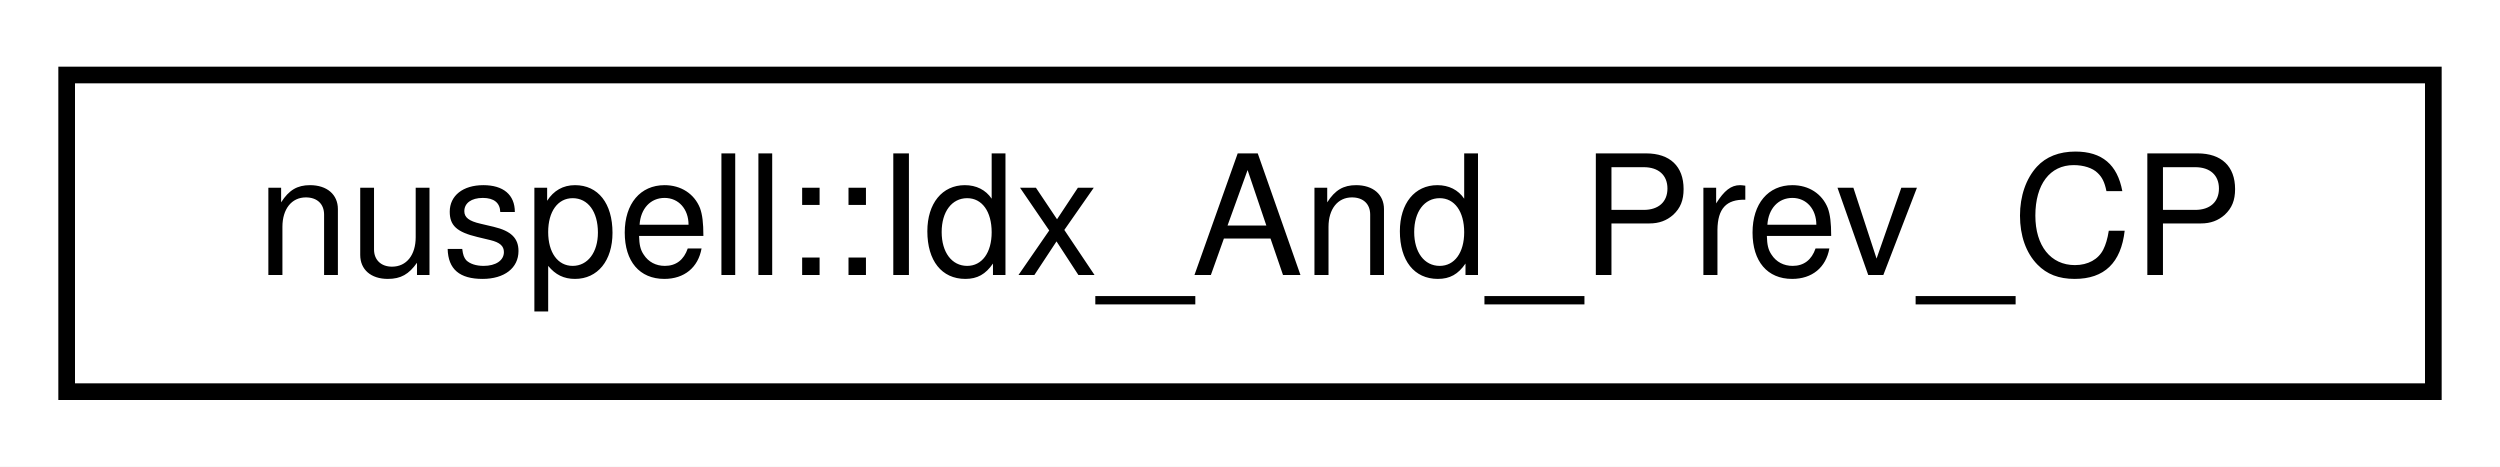
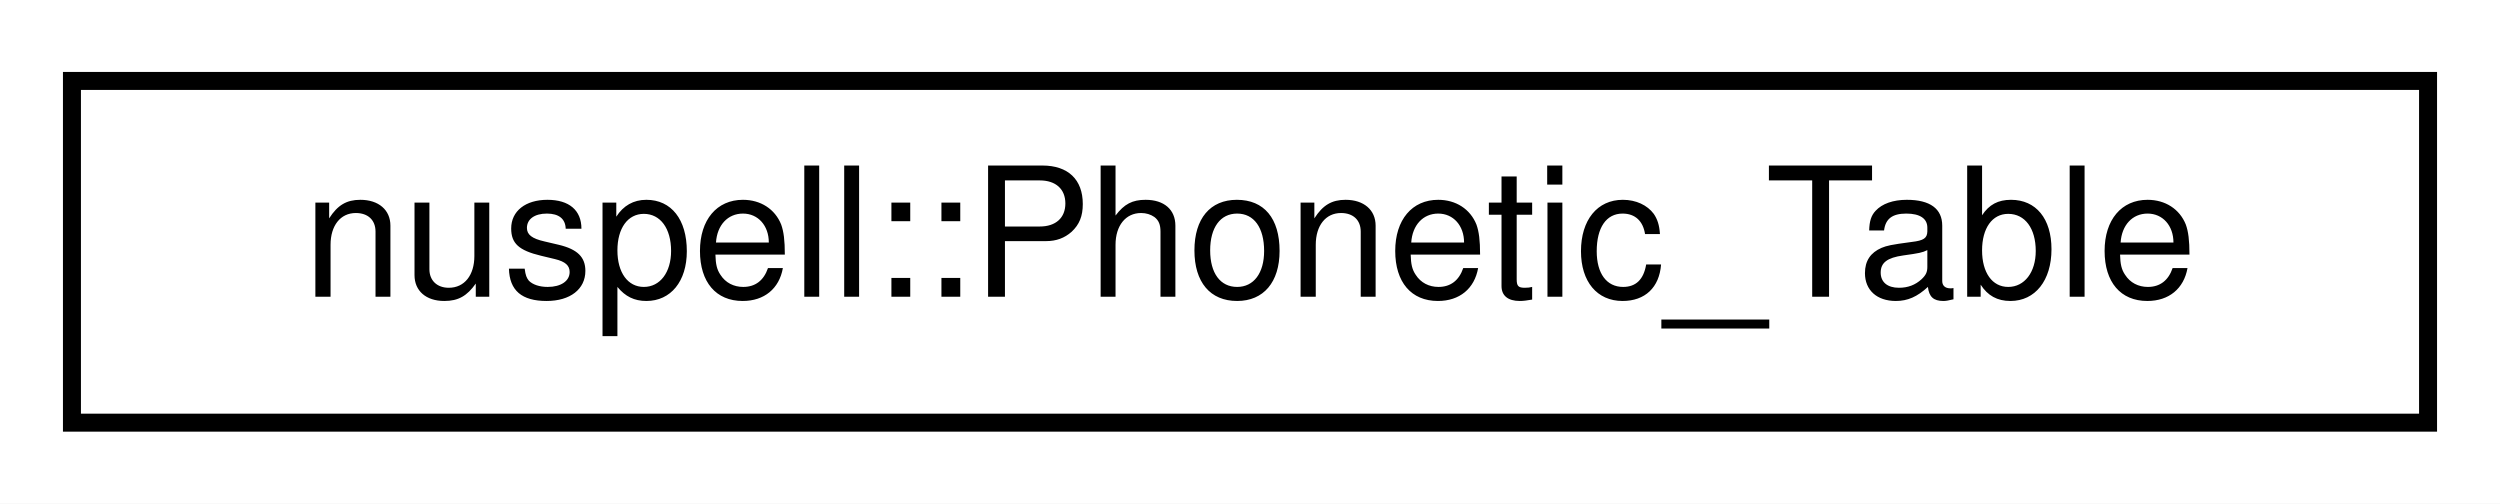
- <svg xmlns="http://www.w3.org/2000/svg" xmlns:xlink="http://www.w3.org/1999/xlink" width="150pt" height="28pt" viewBox="0.00 0.00 150.00 28.00">
+ <svg xmlns="http://www.w3.org/2000/svg" xmlns:xlink="http://www.w3.org/1999/xlink" width="139pt" height="28pt" viewBox="0.00 0.00 139.00 28.00">
  <g id="graph0" class="graph" transform="scale(1 1) rotate(0) translate(4 24)">
-     <polygon fill="white" stroke="transparent" points="-4,4 -4,-24 146,-24 146,4 -4,4" />
+     <polygon fill="white" stroke="transparent" points="-4,4 -4,-24 135,-24 135,4 -4,4" />
    <g id="node1" class="node">
      <g id="a_node1">
-         <a xlink:href="structnuspell_1_1v5_1_1_idx___and___prev___c_p.html" target="_top" xlink:title=" ">
-           <polygon fill="white" stroke="black" points="0,-0.5 0,-19.5 142,-19.5 142,-0.5 0,-0.5" />
-           <text text-anchor="middle" x="71" y="-7.5" font-family="Helvetica,sans-Serif" font-size="10.00">nuspell::Idx_And_Prev_CP</text>
+         <a xlink:href="classnuspell_1_1v5_1_1_phonetic___table.html" target="_top" xlink:title=" ">
+           <polygon fill="white" stroke="black" points="0,-0.5 0,-19.5 131,-19.5 131,-0.5 0,-0.5" />
+           <text text-anchor="middle" x="65.5" y="-7.5" font-family="Helvetica,sans-Serif" font-size="10.00">nuspell::Phonetic_Table</text>
        </a>
      </g>
    </g>
  </g>
</svg>
